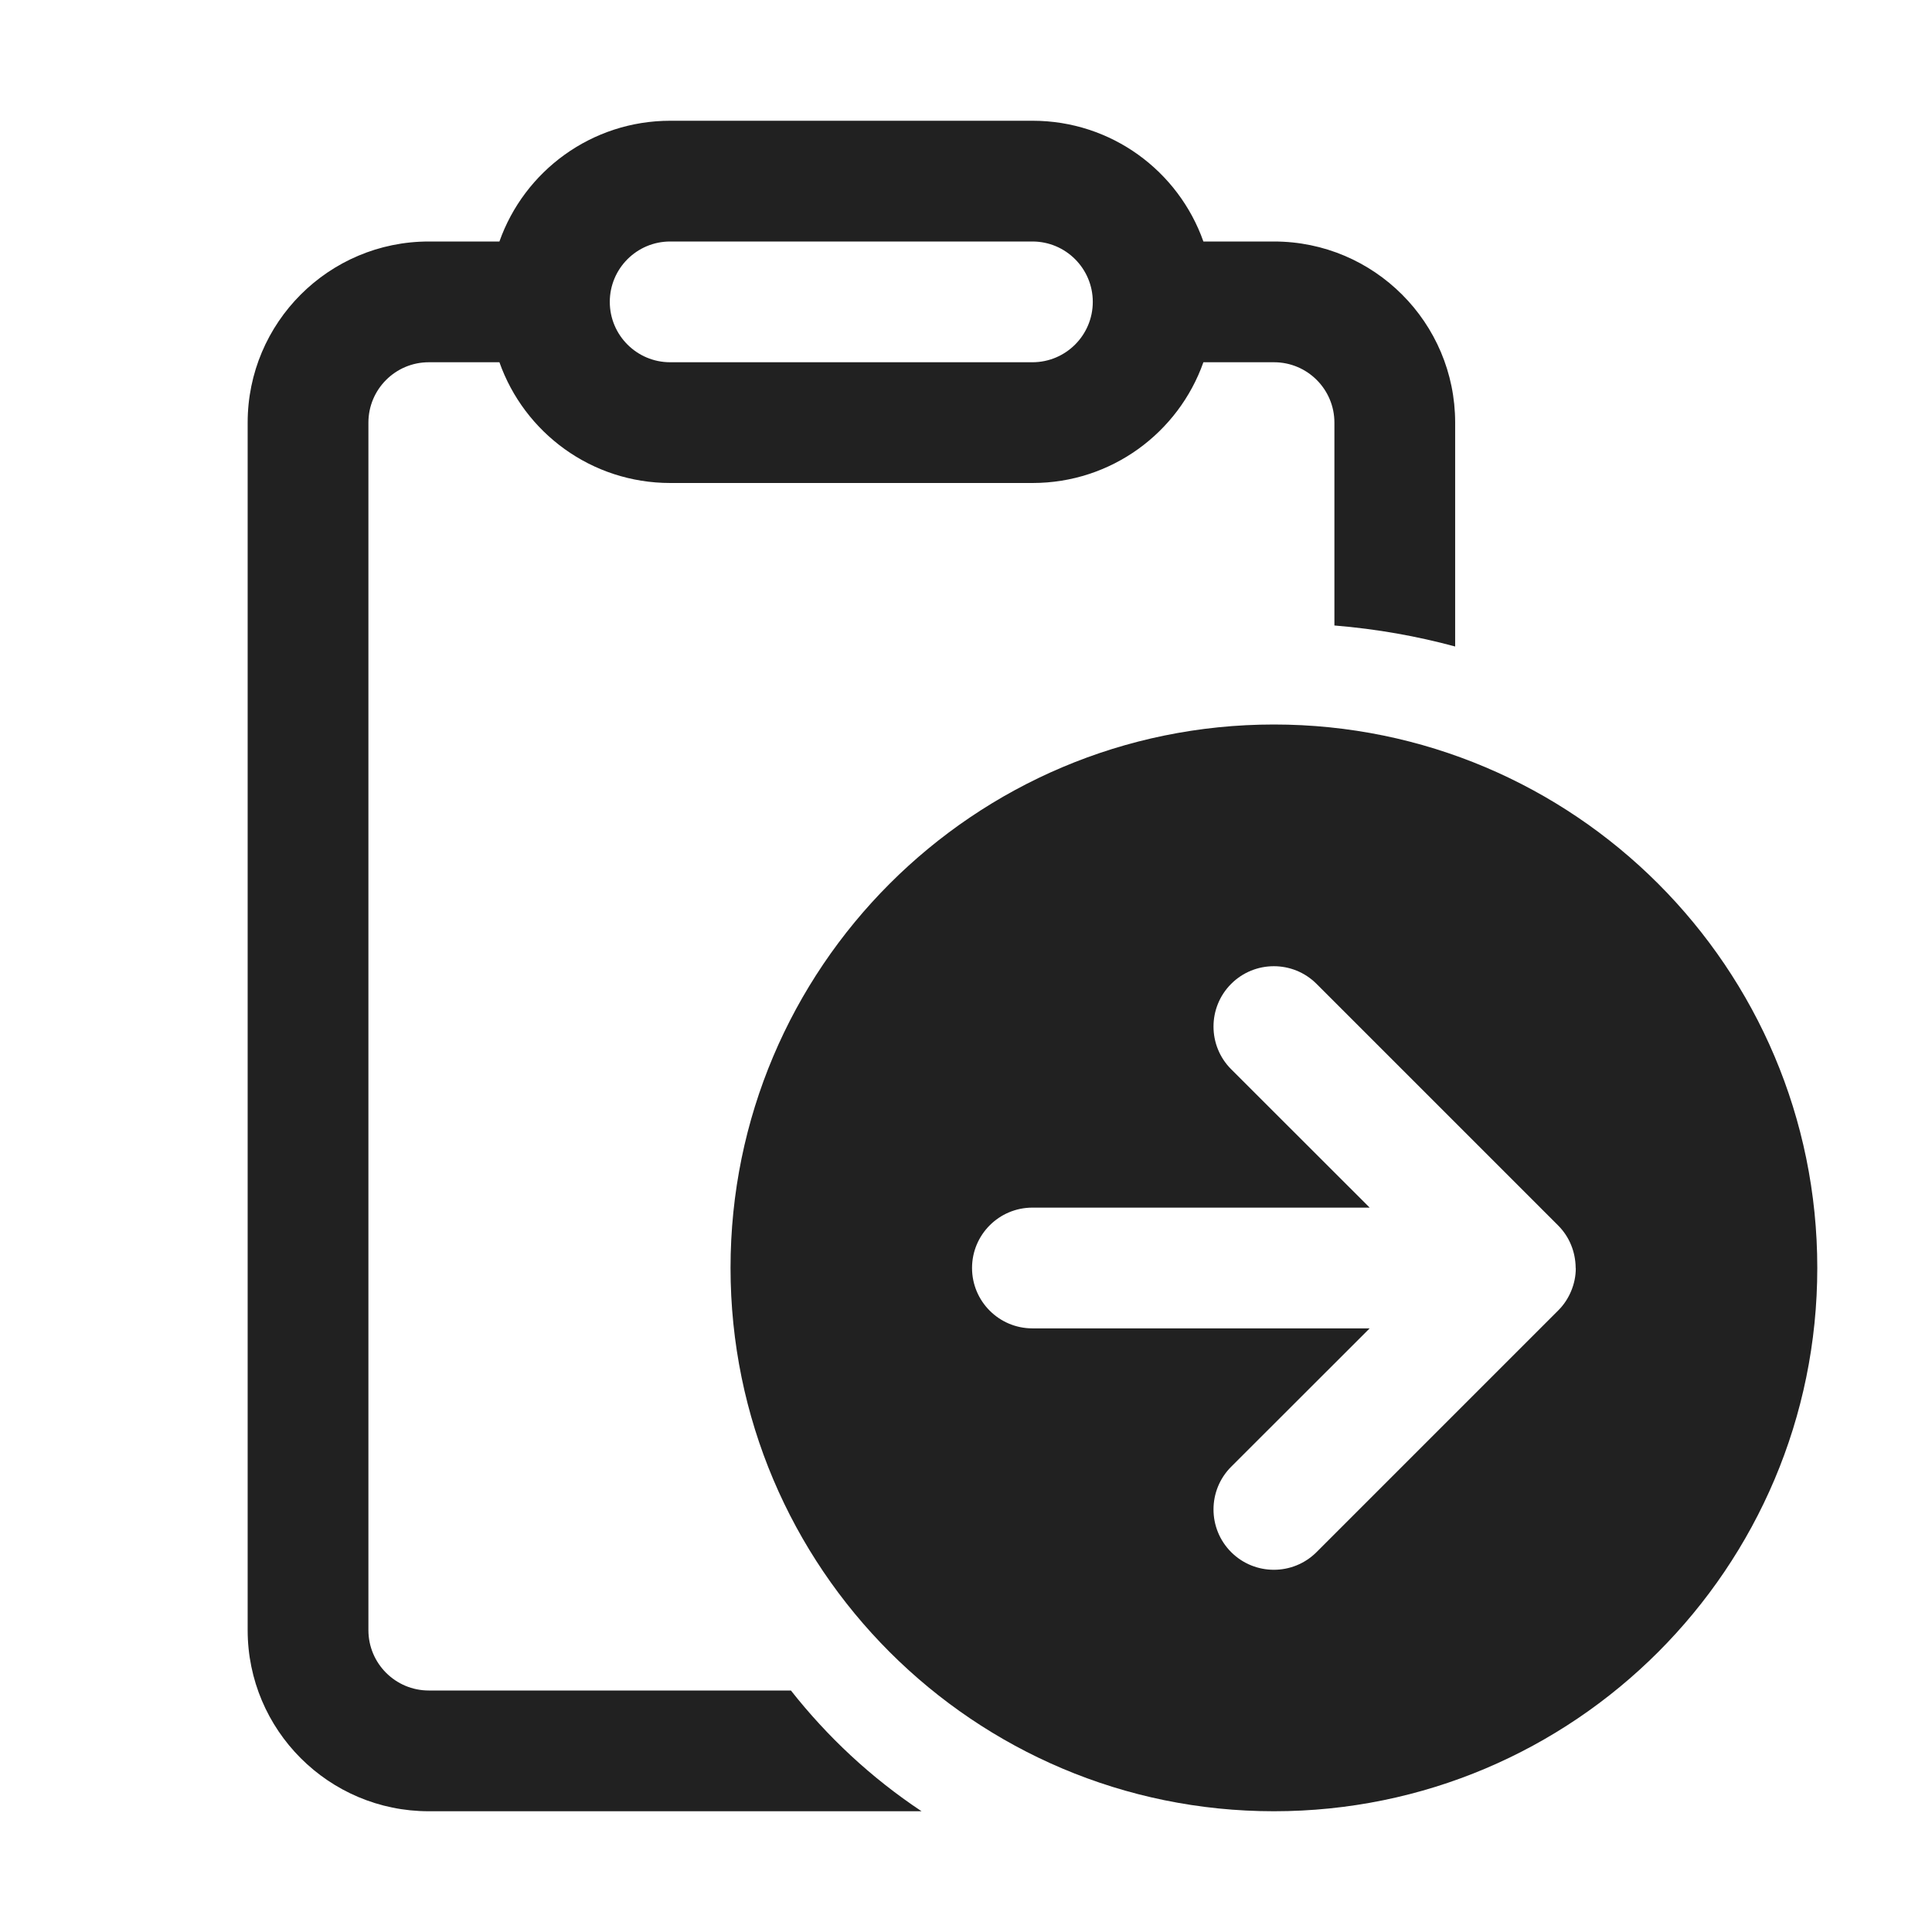
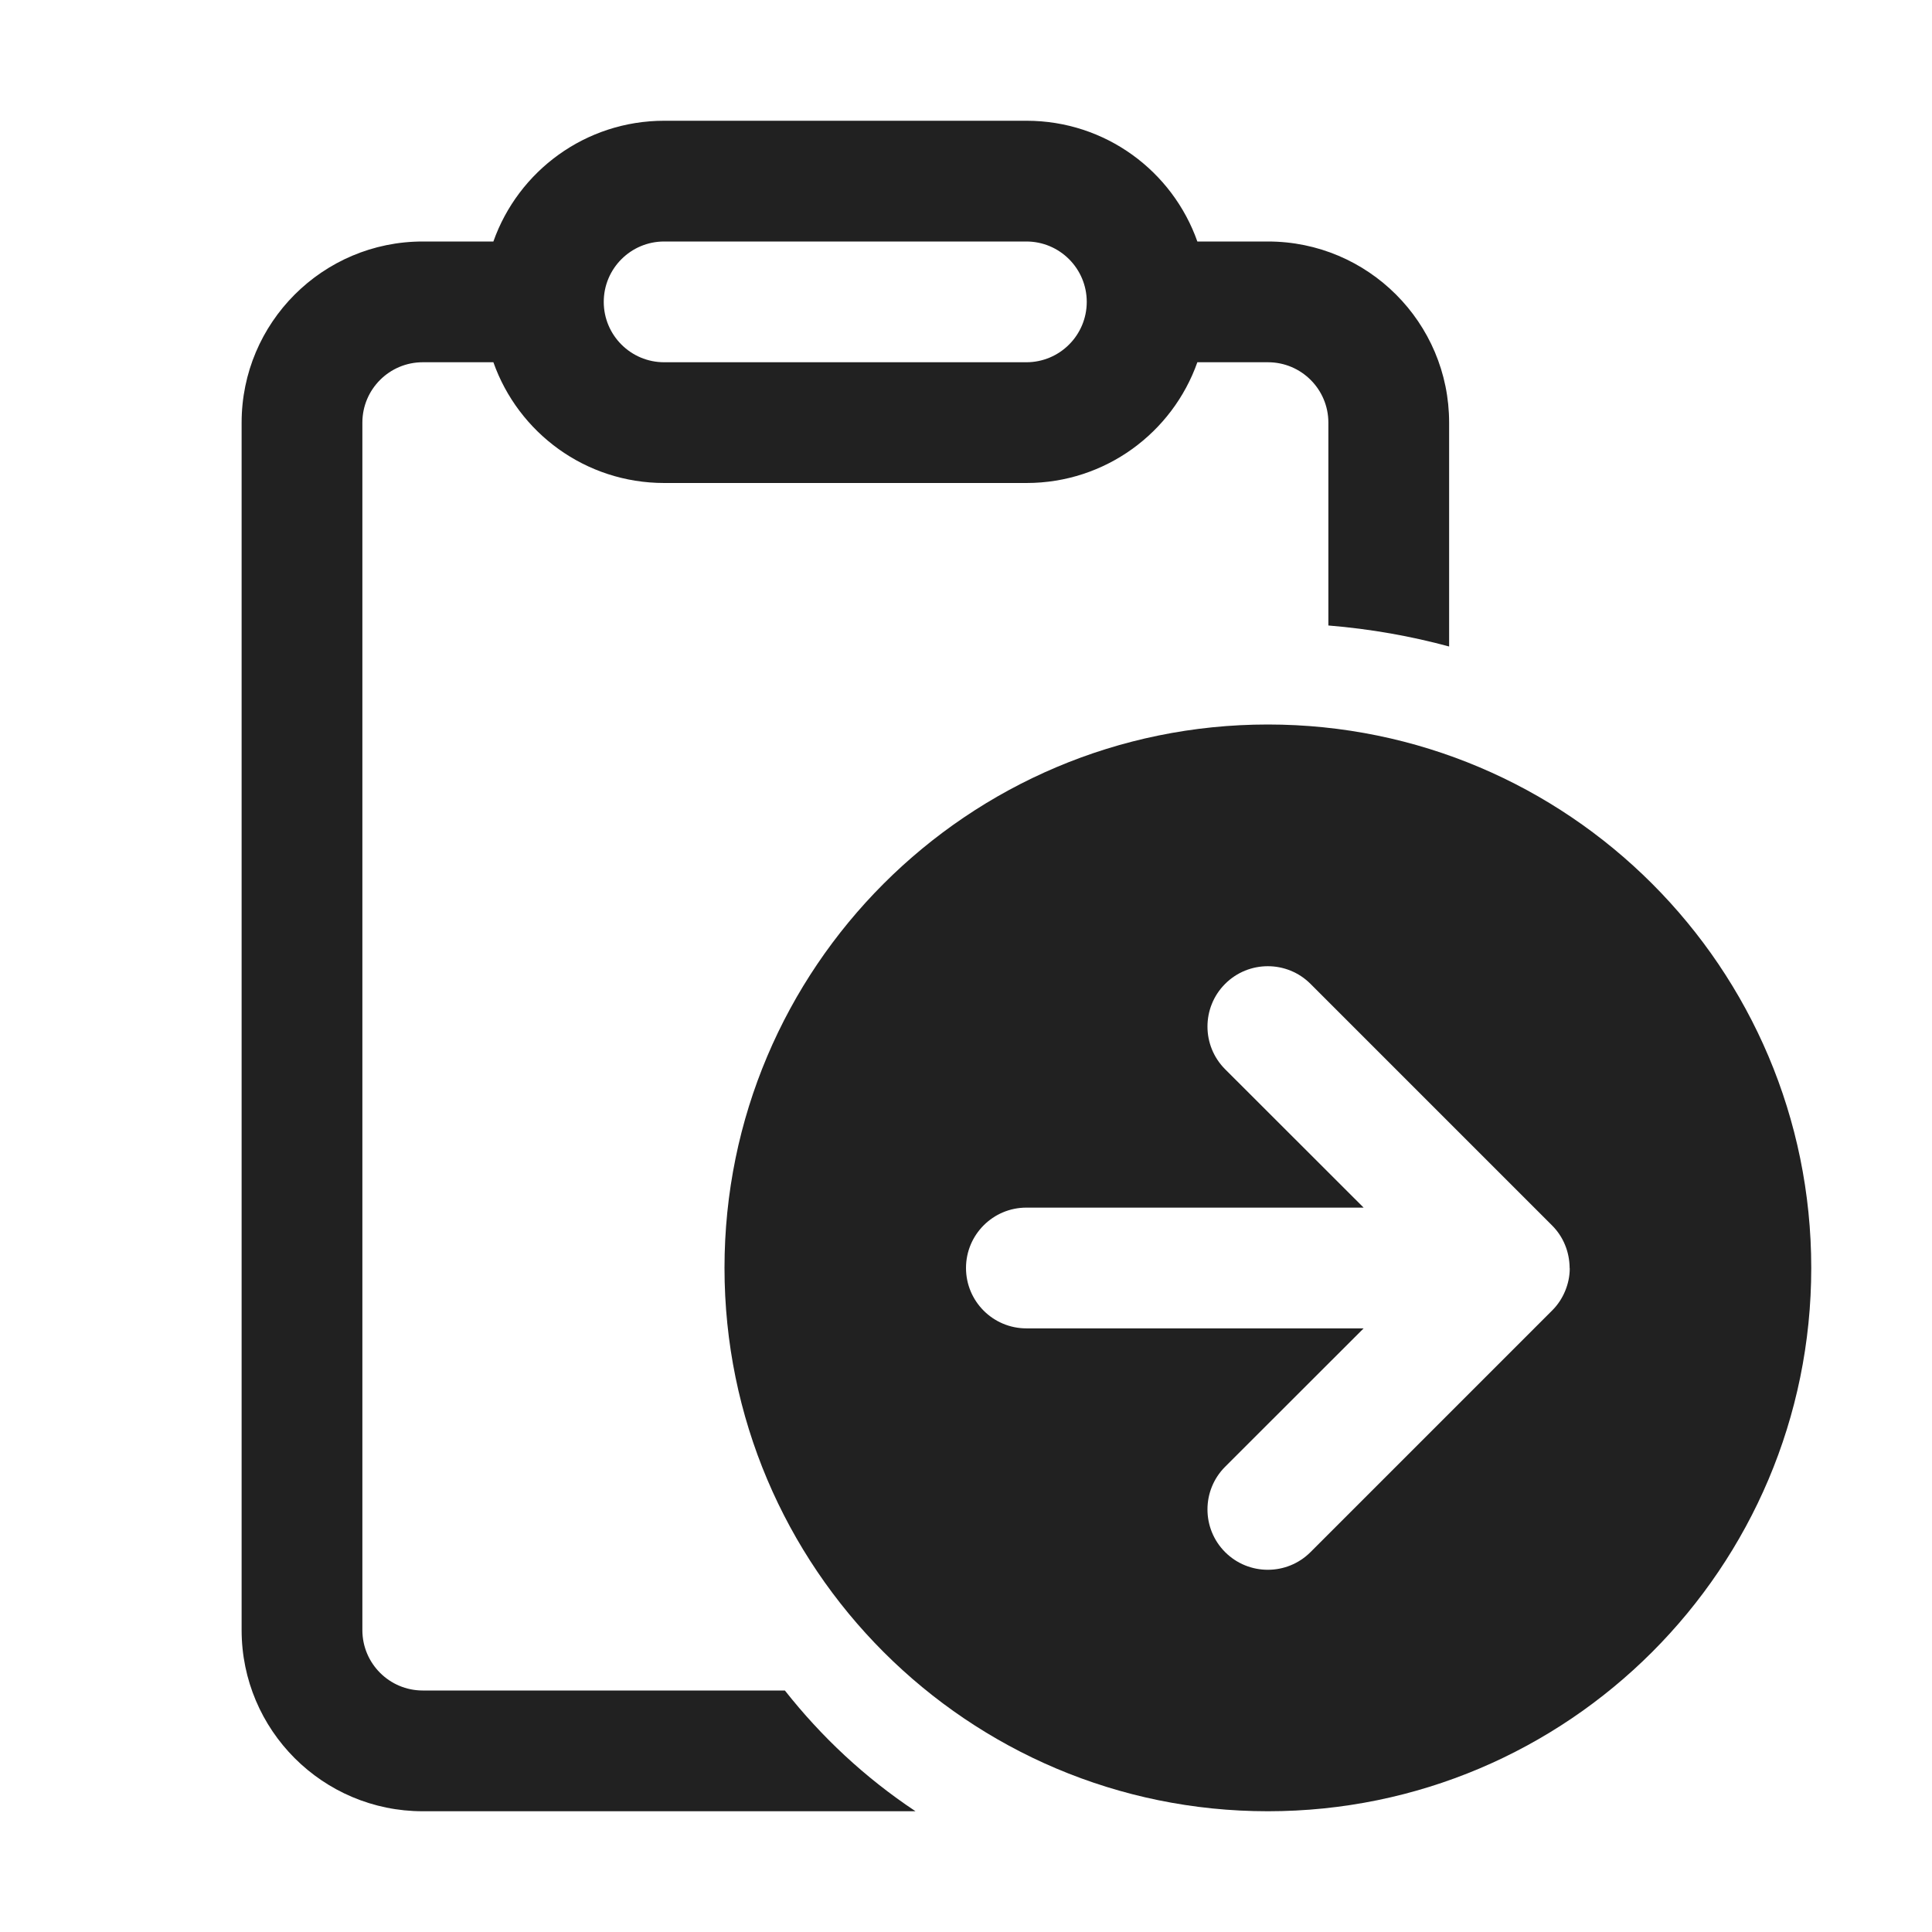
<svg xmlns="http://www.w3.org/2000/svg" id="_图层_1" version="1.1" viewBox="0 0 16 16">
  <defs>
    <style>
      .st0 {
        fill: #212121;
      }
    </style>
  </defs>
-   <path class="st0" d="M10.55,6c-2.485,0-4.5,2.015-4.5,4.5s2.015,4.5,4.5,4.5,4.5-2.015,4.5-4.5-2.015-4.5-4.5-4.5ZM13.05,10.503c-0.0.067-.014.13-.038.188-.024.058-.059.113-.106.16l-.003.003-2,2c-.195.195-.512.195-.707,0-.195-.195-.195-.512,0-.707l1.147-1.146h-2.793c-.276,0-.5-.224-.5-.5s.224-.5.5-.5h2.793l-1.147-1.146c-.195-.195-.195-.512,0-.707.195-.195.512-.195.707,0l2,2c.048.048.084.103.108.162.024.058.037.122.038.188v.006Z" />
-   <path class="st0" d="M6.55,14h-0s-2.999-0-2.999-0c-.276,0-.5-.224-.5-.5V3.5c0-.276.224-.5.5-.5h.585c.206.583.761,1,1.415,1h3c.653,0,1.209-.417,1.415-1h.585c.276,0,.5.224.5.5v1.68c.354.029.686.089 1.0.174h0s0,0,0,0v-1.854c0-.828-.672-1.5-1.5-1.5h-.585c-.206-.583-.761-1-1.415-1h-3c-.653,0-1.209.417-1.415,1h-.585c-.828,0-1.5.672-1.5,1.5v10c0,.828.672,1.5,1.5,1.5h4.081c-.42-.279-.78-.617-1.082-1ZM5.55,2h3c.276,0,.5.224.5.5s-.224.5-.5.5h-3c-.276,0-.5-.224-.5-.5s.224-.5.5-.5Z" />
+   <path class="st0" d="M10.5,6c-2.485,0-4.5,2.015-4.5,4.5s2.015,4.5,4.5,4.5,4.5-2.015,4.5-4.5-2.015-4.5-4.5-4.5ZM13,10.503c-0.0.067-.014.13-.038.188-.024.058-.059.113-.106.16l-.003.003-2,2c-.195.195-.512.195-.707,0-.195-.195-.195-.512,0-.707l1.147-1.146h-2.793c-.276,0-.5-.224-.5-.5s.224-.5.5-.5h2.793l-1.147-1.146c-.195-.195-.195-.512,0-.707.195-.195.512-.195.707,0l2,2c.048.048.084.103.108.162.024.058.037.122.038.188v.006Z" />
+   <path class="st0" d="M6.5,14h-2.999c-.276-0-.5-.224-.5-.5V3.5c0-.276.224-.5.5-.5h.585c.206.583.761,1,1.415,1h3c.653,0,1.209-.417,1.415-1h.585c.276,0,.5.224.5.5v1.68c.354.029.686.089 1.0.174h0v-1.854c0-.828-.672-1.5-1.5-1.5h-.585c-.206-.583-.761-1-1.415-1h-3c-.653,0-1.209.417-1.415,1h-.585c-.828,0-1.5.672-1.5,1.5v10c0,.828.672,1.5,1.5,1.5h4.081c-.42-.279-.78-.617-1.082-1ZM5.5,2h3c.276,0,.5.224.5.5s-.224.5-.5.5h-3c-.276,0-.5-.224-.5-.5s.224-.5.5-.5Z" />
</svg>
